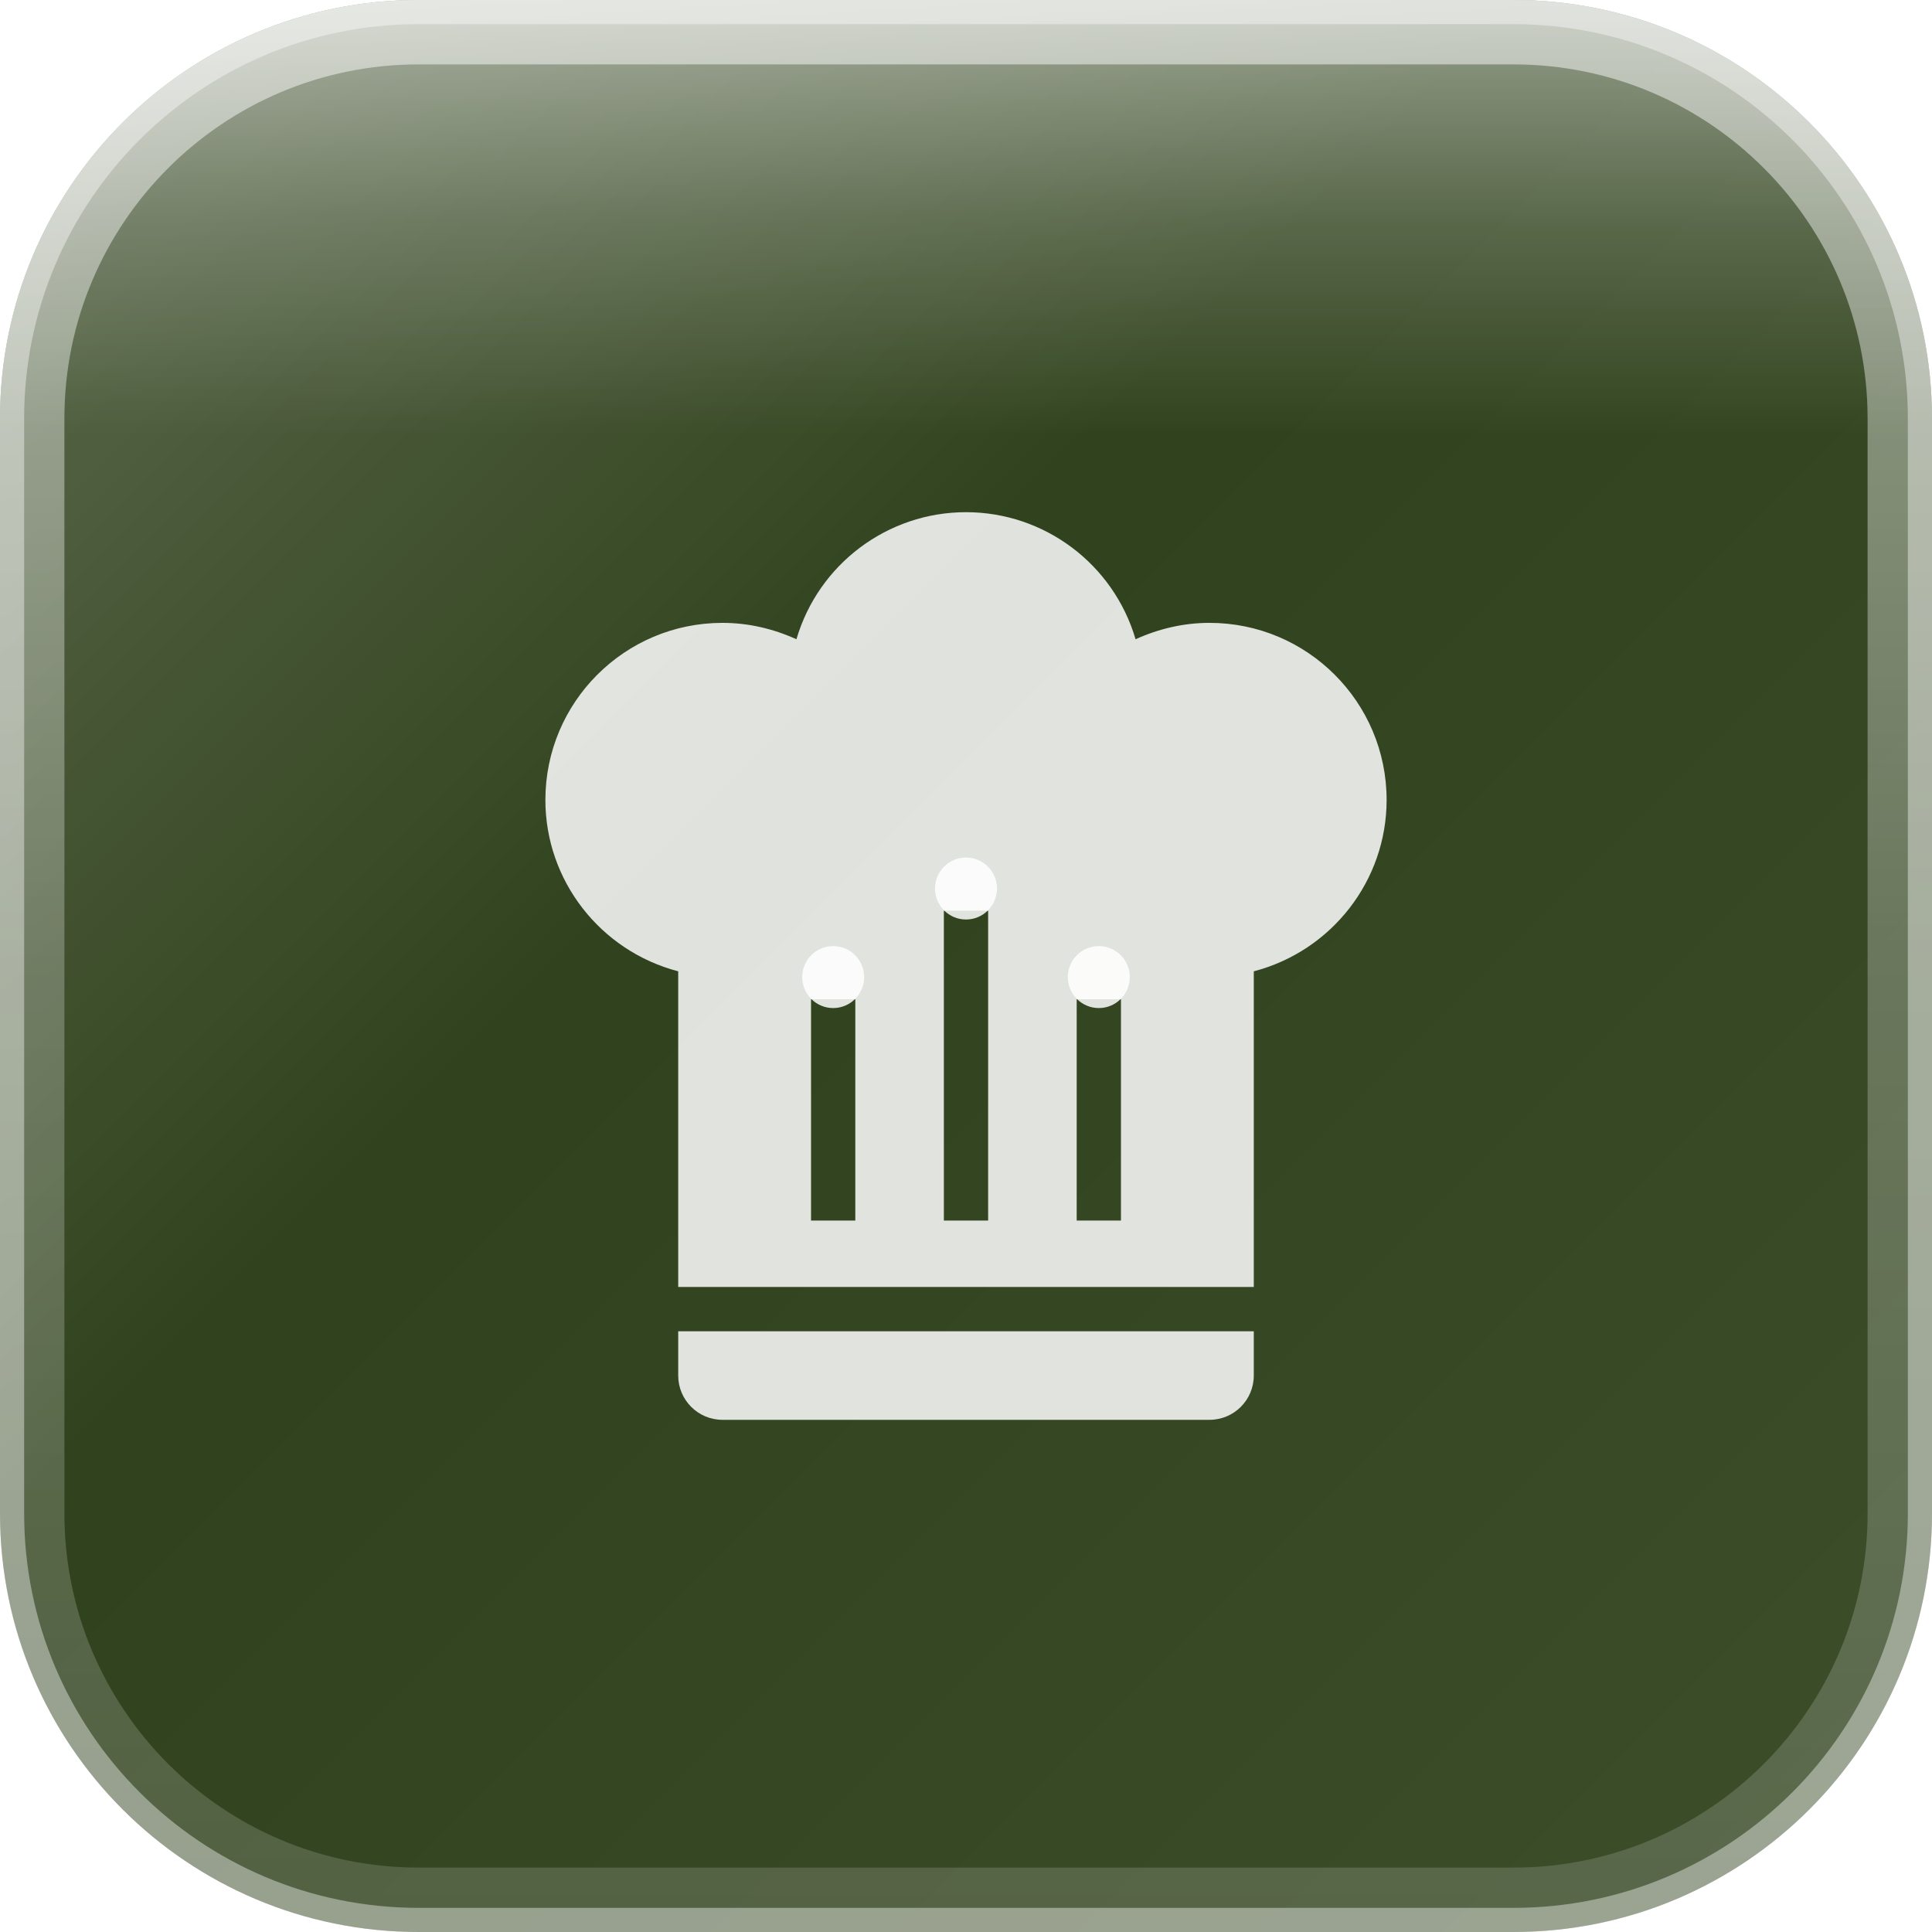
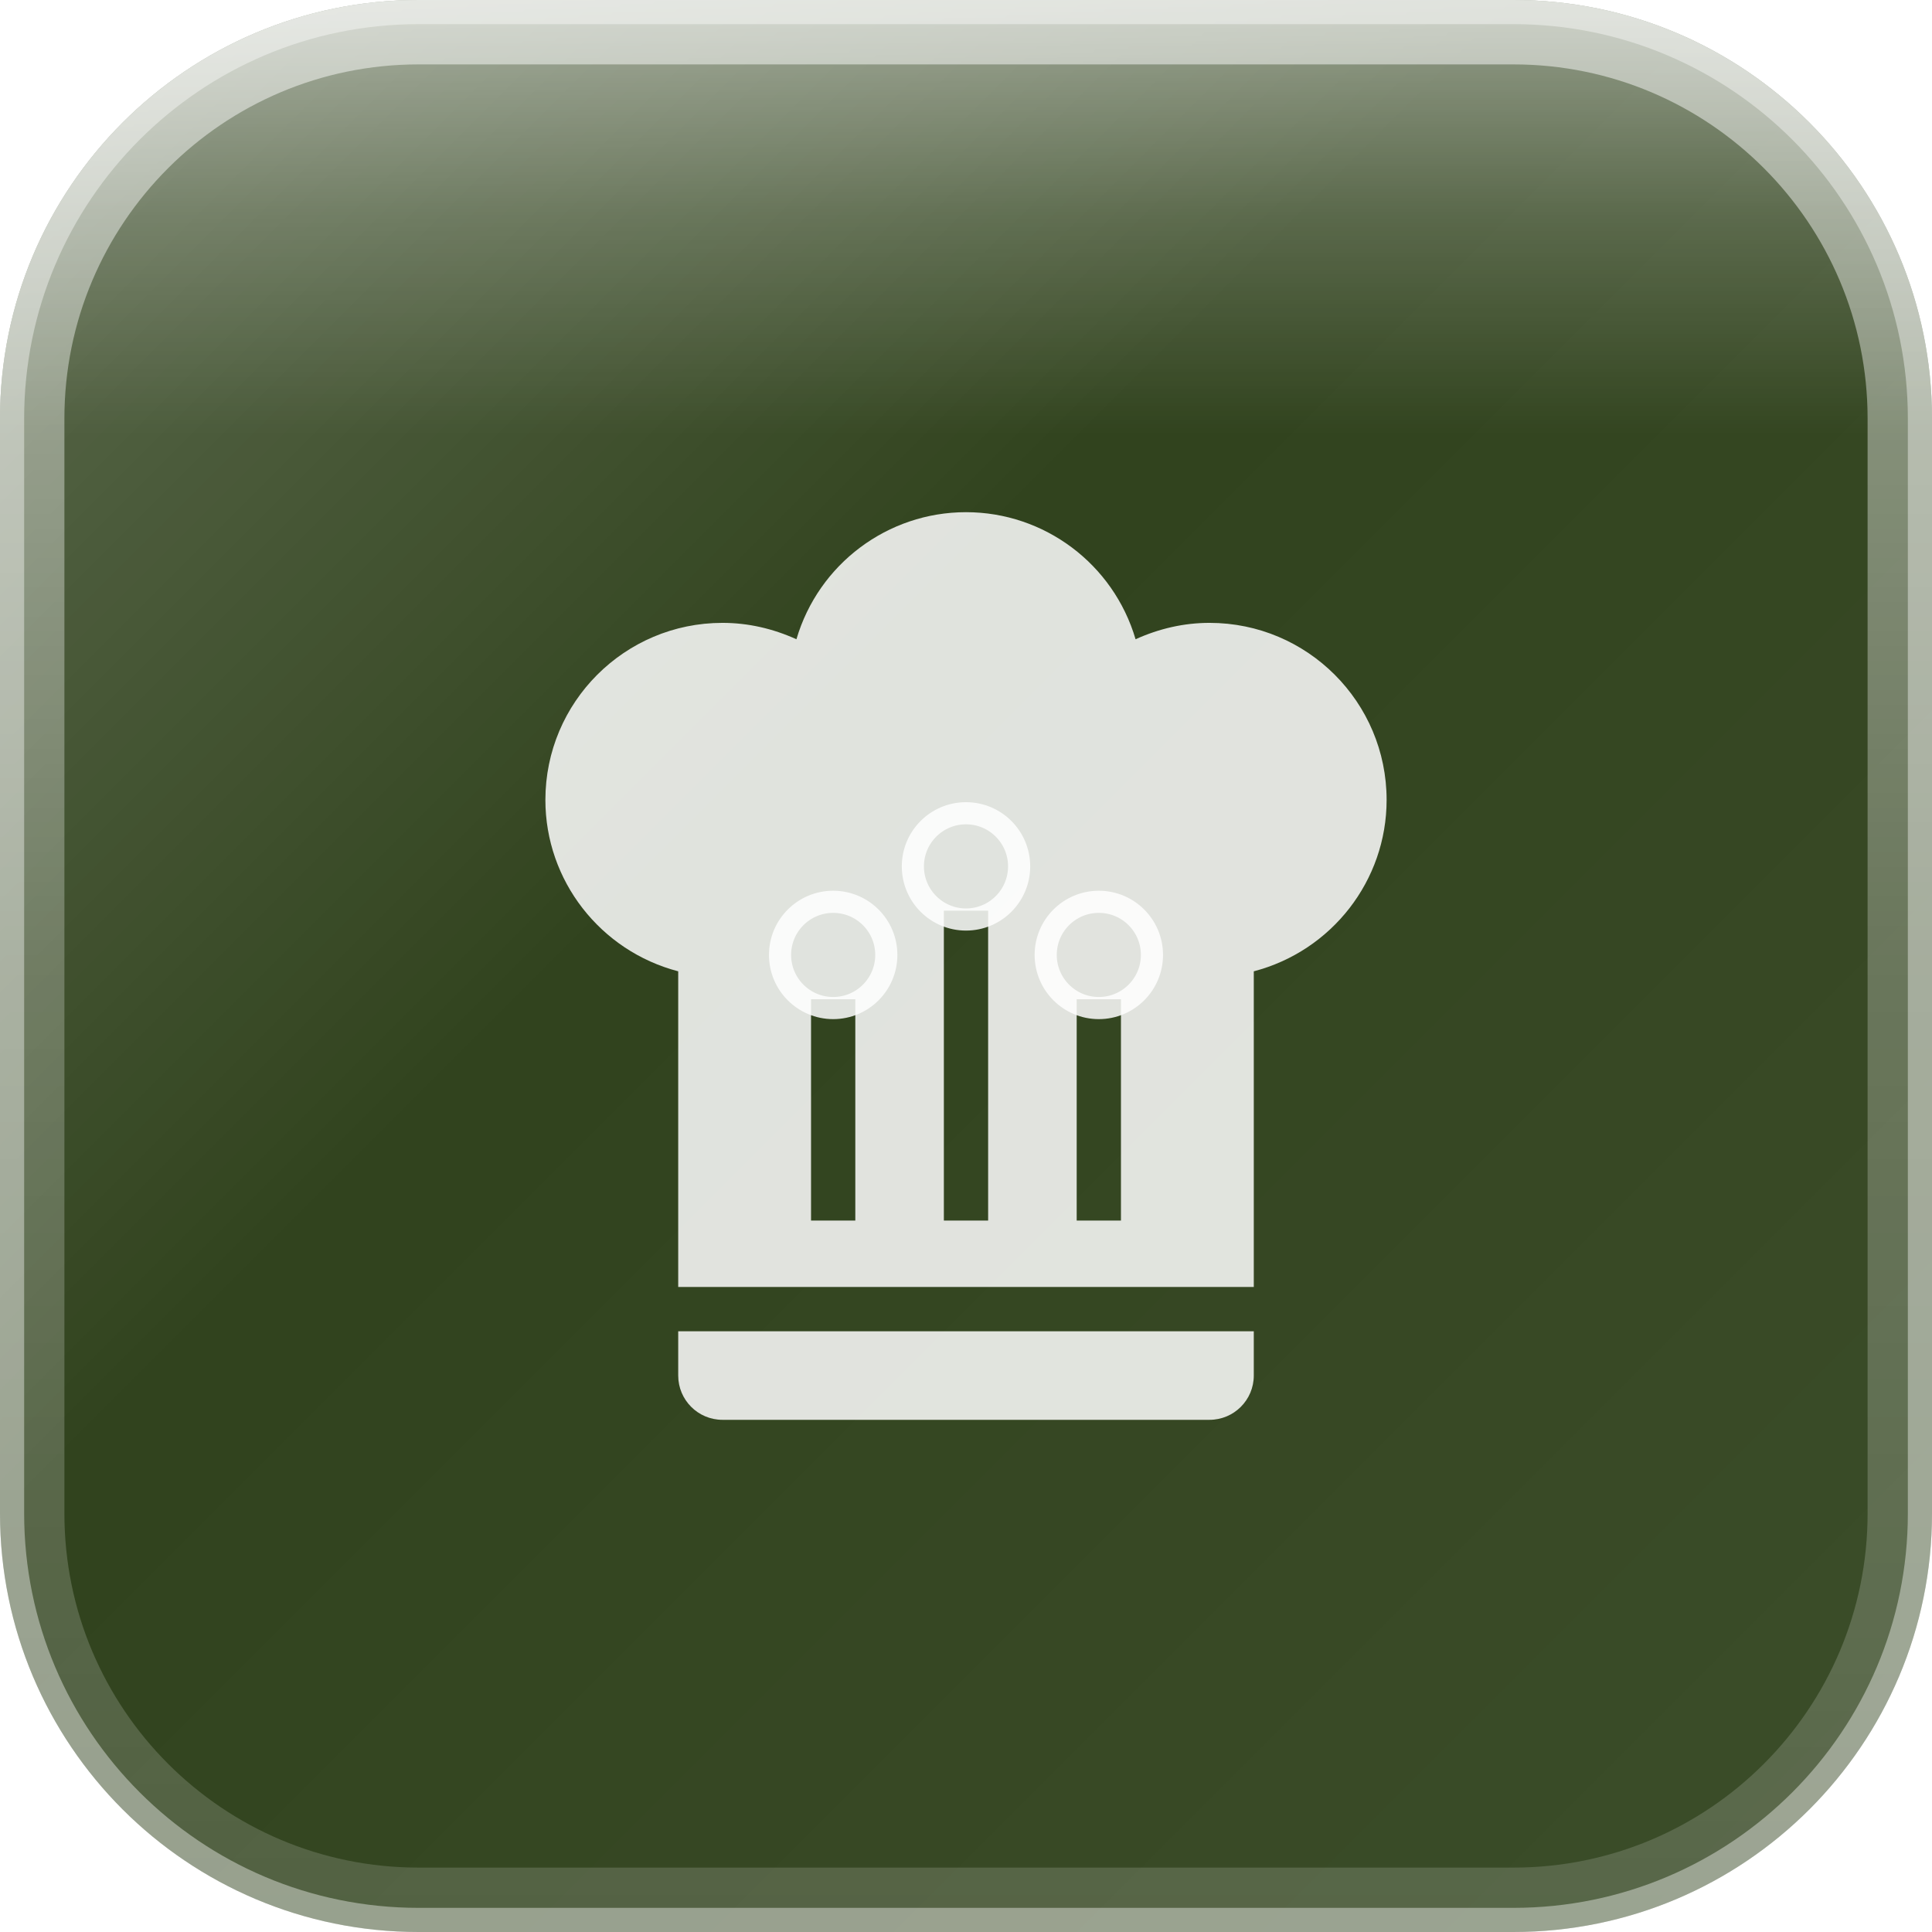
<svg xmlns="http://www.w3.org/2000/svg" width="60" height="60" viewBox="0 0 60 60">
  <defs>
    <linearGradient id="glassGradient" x1="0%" y1="0%" x2="100%" y2="100%">
      <stop offset="0%" style="stop-color:rgba(255,255,255,0.30)" />
      <stop offset="40%" style="stop-color:rgba(255,255,255,0.10)" />
      <stop offset="100%" style="stop-color:rgba(255,255,255,0.15)" />
    </linearGradient>
    <linearGradient id="specularHighlight" x1="50%" y1="0%" x2="50%" y2="100%">
      <stop offset="0%" style="stop-color:rgba(255,255,255,0.5)" />
      <stop offset="25%" style="stop-color:rgba(255,255,255,0.2)" />
      <stop offset="50%" style="stop-color:rgba(255,255,255,0)" />
    </linearGradient>
    <linearGradient id="edgeHighlight" x1="50%" y1="0%" x2="50%" y2="100%">
      <stop offset="0%" style="stop-color:rgba(255,255,255,0.5)" />
      <stop offset="50%" style="stop-color:rgba(255,255,255,0.25)" />
      <stop offset="100%" style="stop-color:rgba(255,255,255,0.15)" />
    </linearGradient>
    <clipPath id="roundedClip">
      <rect x="0" y="0" width="60" height="60" rx="13" ry="13" />
    </clipPath>
  </defs>
  <g clip-path="url(#roundedClip)">
    <rect x="0" y="0" width="60" height="60" fill="#1a2e05" />
    <rect x="0" y="0" width="60" height="60" fill="url(#glassGradient)" />
    <rect x="0" y="0" width="60" height="27" fill="url(#specularHighlight)" />
  </g>
  <rect x="1" y="1" width="58" height="58" rx="12" ry="12" fill="none" stroke="url(#edgeHighlight)" stroke-width="2" />
  <rect x="0" y="0" width="60" height="60" rx="13" ry="13" fill="none" stroke="rgba(255,255,255,0.4)" stroke-width="1.5" />
  <g transform="translate(12.8125, 13.84375) scale(1.375)">
    <path d="M12.5,1.5C10.73,1.5 9.17,2.67 8.67,4.37C8.14,4.13 7.58,4 7,4A4,4 0 0,0 3,8C3,9.82 4.24,11.41 6,11.87V19H19V11.87C20.76,11.41 22,9.82 22,8A4,4 0 0,0 18,4C17.42,4 16.86,4.13 16.33,4.37C15.83,2.67 14.27,1.5 12.5,1.5M12,10.5H13V17.5H12V10.5M9,12.5H10V17.5H9V12.5M15,12.5H16V17.5H15V12.5M6,20V21A1,1 0 0,0 7,22H18A1,1 0 0,0 19,21V20H6Z" fill="rgba(255,255,255,0.85)" fill-rule="evenodd" />
-     <circle cx="12.5" cy="10" r="0.7" fill="rgba(255,255,255,0.85)" />
-     <circle cx="9.5" cy="12" r="0.7" fill="rgba(255,255,255,0.85)" />
-     <circle cx="15.5" cy="12" r="0.7" fill="rgba(255,255,255,0.85)" />
+     <circle cx="12.5" cy="9.5" r="1.2" fill="none" stroke="rgba(255,255,255,0.85)" stroke-width="0.5" />
+     <circle cx="9.5" cy="11.5" r="1.2" fill="none" stroke="rgba(255,255,255,0.85)" stroke-width="0.5" />
+     <circle cx="15.5" cy="11.5" r="1.2" fill="none" stroke="rgba(255,255,255,0.85)" stroke-width="0.5" />
  </g>
</svg>
